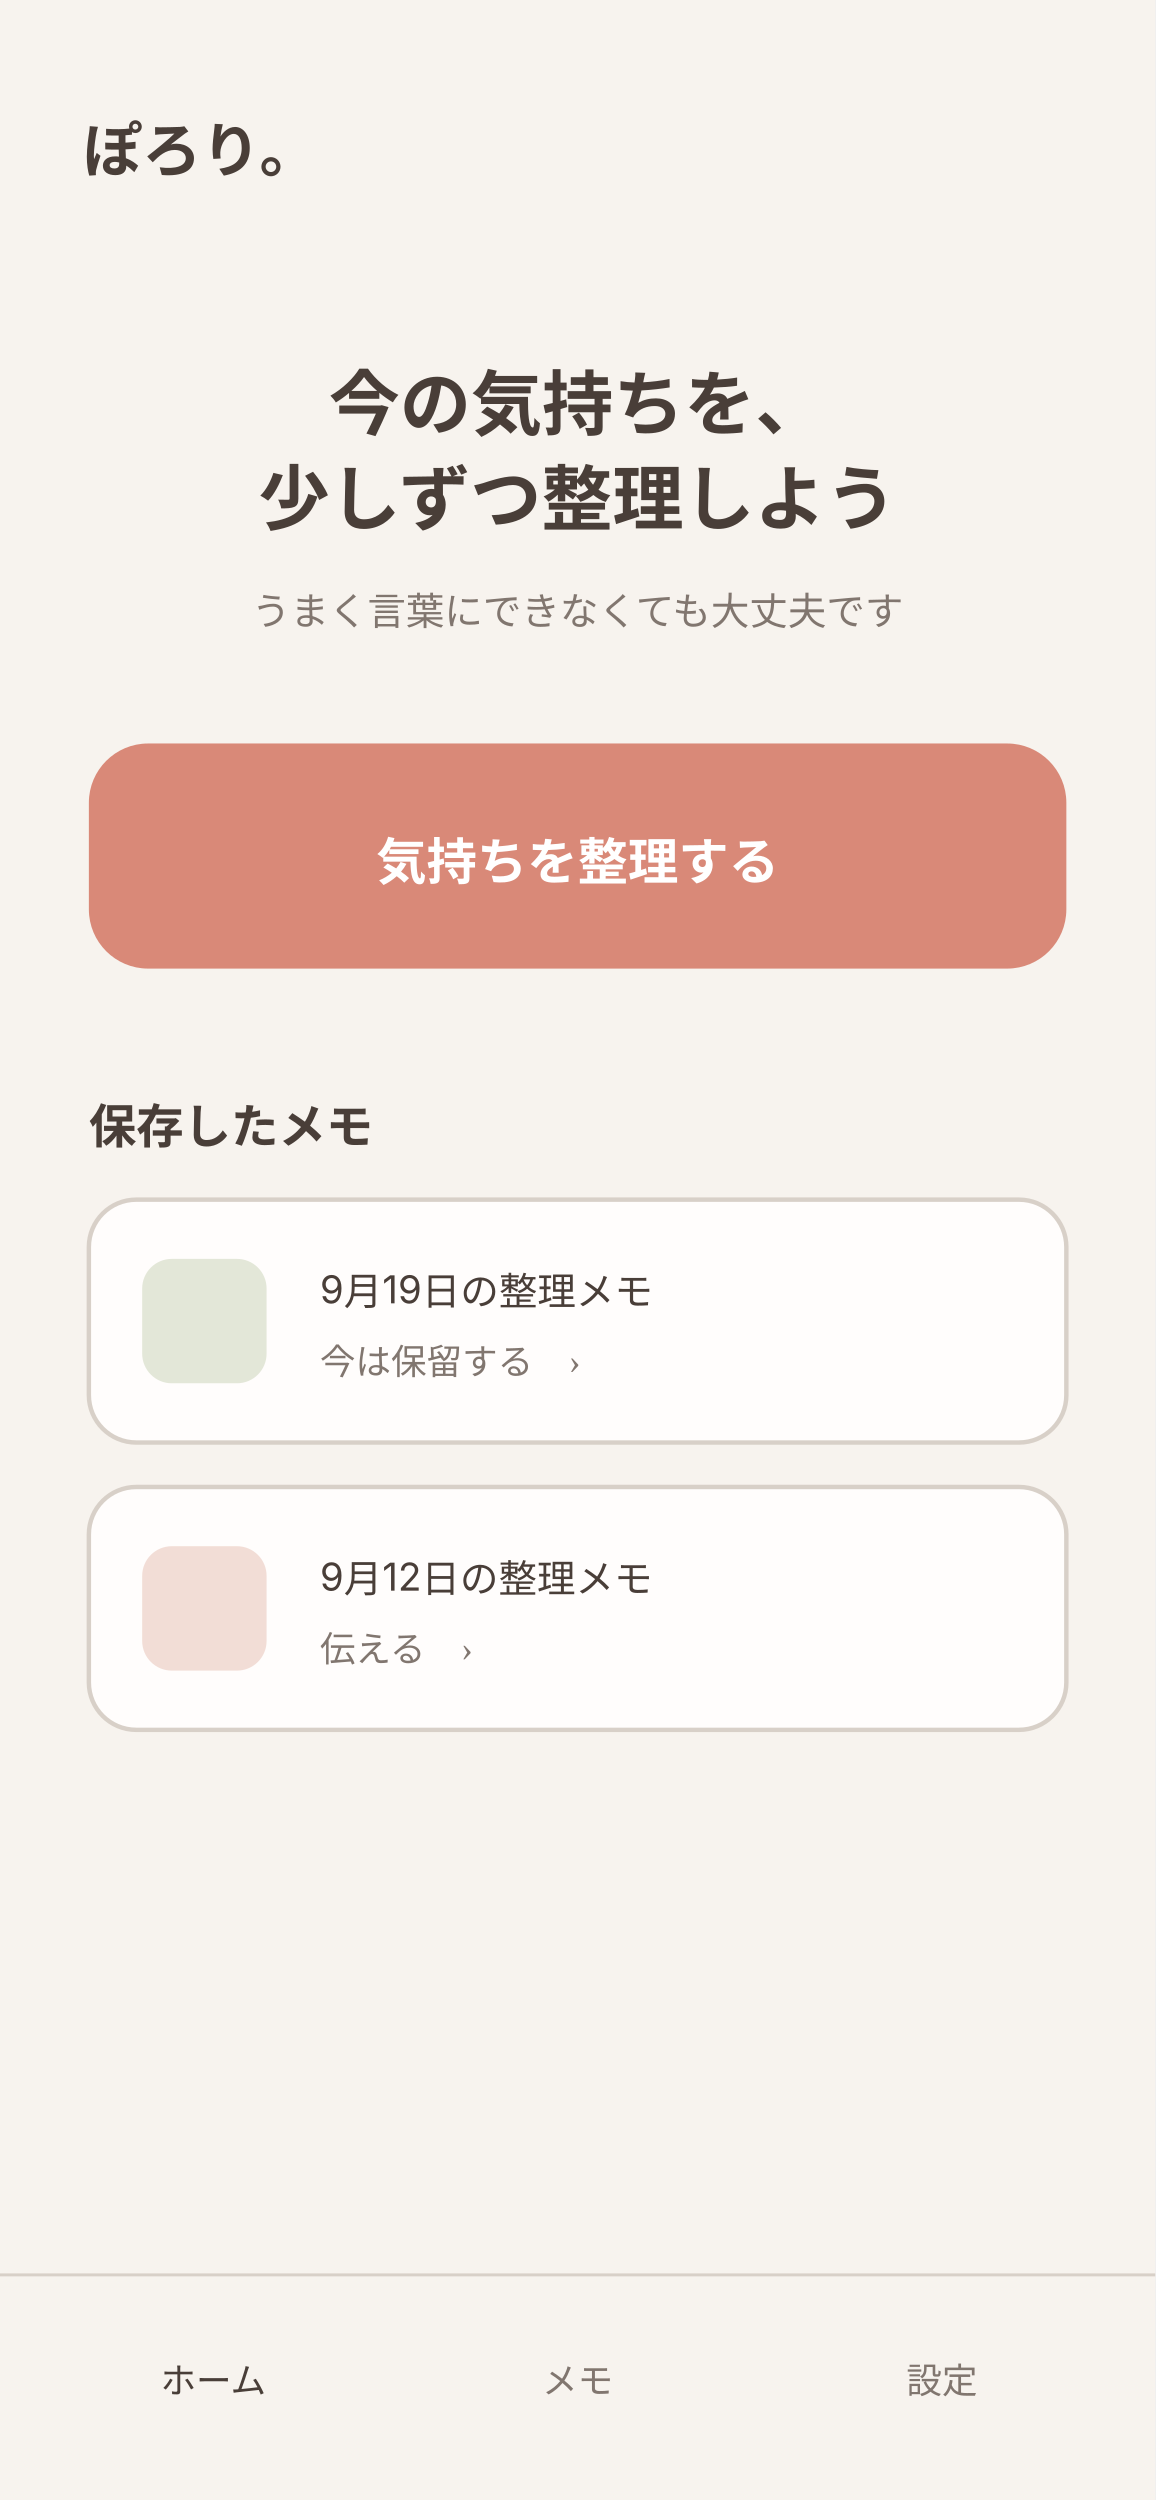
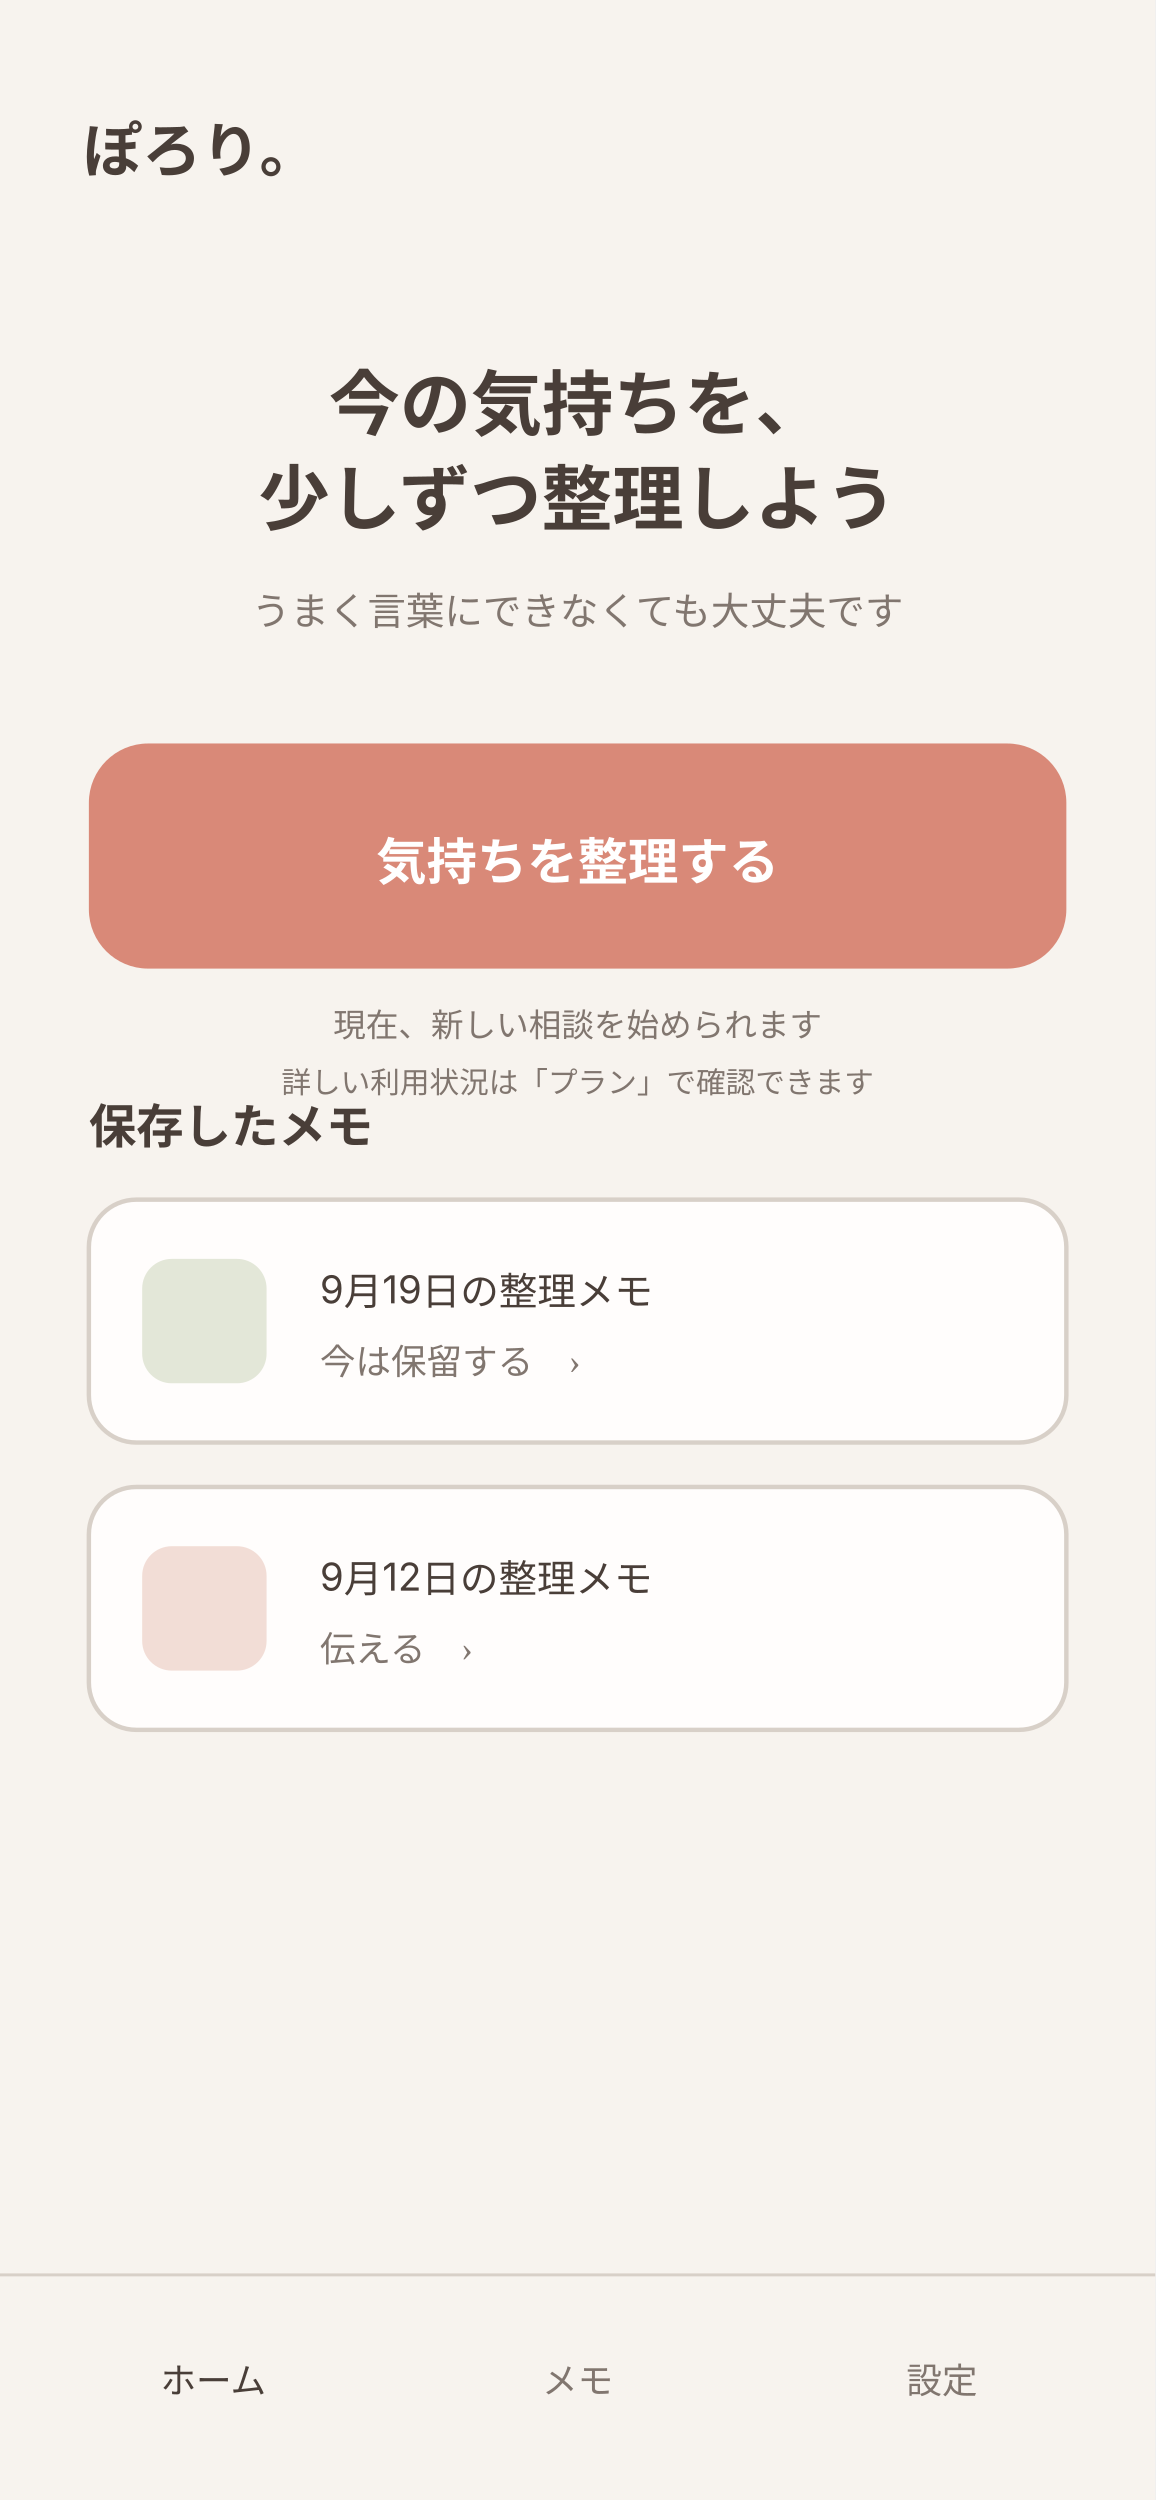
<svg xmlns="http://www.w3.org/2000/svg" width="390" height="844" viewBox="0 0 390 844">
  <rect width="390" height="844" fill="#F7F3EE" />
  <style>.t{font-family:-apple-system,BlinkMacSystemFont,"Noto Sans JP",sans-serif;fill:#493E38}.m{fill:#81766F}.card{fill:#FFFDFC;stroke:#D8D0C8;stroke-width:1.5}.btn{fill:#D98978}.soft{fill:#F2DDD6}</style>
  <text class="t" x="28" y="58" font-size="20" font-weight="700">ぽろり。</text>
  <text class="t" x="195" y="145" text-anchor="middle" font-size="24" font-weight="700">今の気持ちを、</text>
  <text class="t" x="195" y="177" text-anchor="middle" font-size="24" font-weight="700">少しずつ整理しよう</text>
  <text class="m" x="195" y="211" text-anchor="middle" font-size="13">うまく言葉にできなくても大丈夫です</text>
  <rect class="btn" x="30" y="251" width="330" height="76" rx="20" />
  <text x="195" y="297" text-anchor="middle" font-family="sans-serif" font-size="17" fill="#FFFFFF" font-weight="700">気持ちを整理する</text>
+   <text class="m" x="195" y="350" text-anchor="middle" font-size="11">現在、新しい相談を始められます</text>
+   <text class="m" x="195" y="369" text-anchor="middle" font-size="10">詳しい利用状況は「プラン」で確認できます</text>
  <text class="t" x="30" y="386" font-size="16" font-weight="700">保存したメモ</text>
  <rect class="card" x="30" y="405" width="330" height="82" rx="16" />
  <rect x="48" y="425" width="42" height="42" rx="10" fill="#E3E7D8" />
  <text class="t" x="108" y="440" font-size="13">9月19日の整理メモ</text>
  <text class="m" x="108" y="464" font-size="12">今は保留する　›</text>
  <rect class="card" x="30" y="502" width="330" height="82" rx="16" />
  <rect x="48" y="522" width="42" height="42" rx="10" fill="#F2DDD6" />
  <text class="t" x="108" y="537" font-size="13">9月12日の整理メモ</text>
  <text class="m" x="108" y="561" font-size="12">伝える　›</text>
  <line x1="0" y1="768" x2="390" y2="768" stroke="#D8D0C8" />
  <text class="t" x="72" y="808" text-anchor="middle" font-size="12">ホーム</text>
  <text class="m" x="195" y="808" text-anchor="middle" font-size="12">メモ</text>
  <text class="m" x="318" y="808" text-anchor="middle" font-size="12">設定</text>
</svg>
